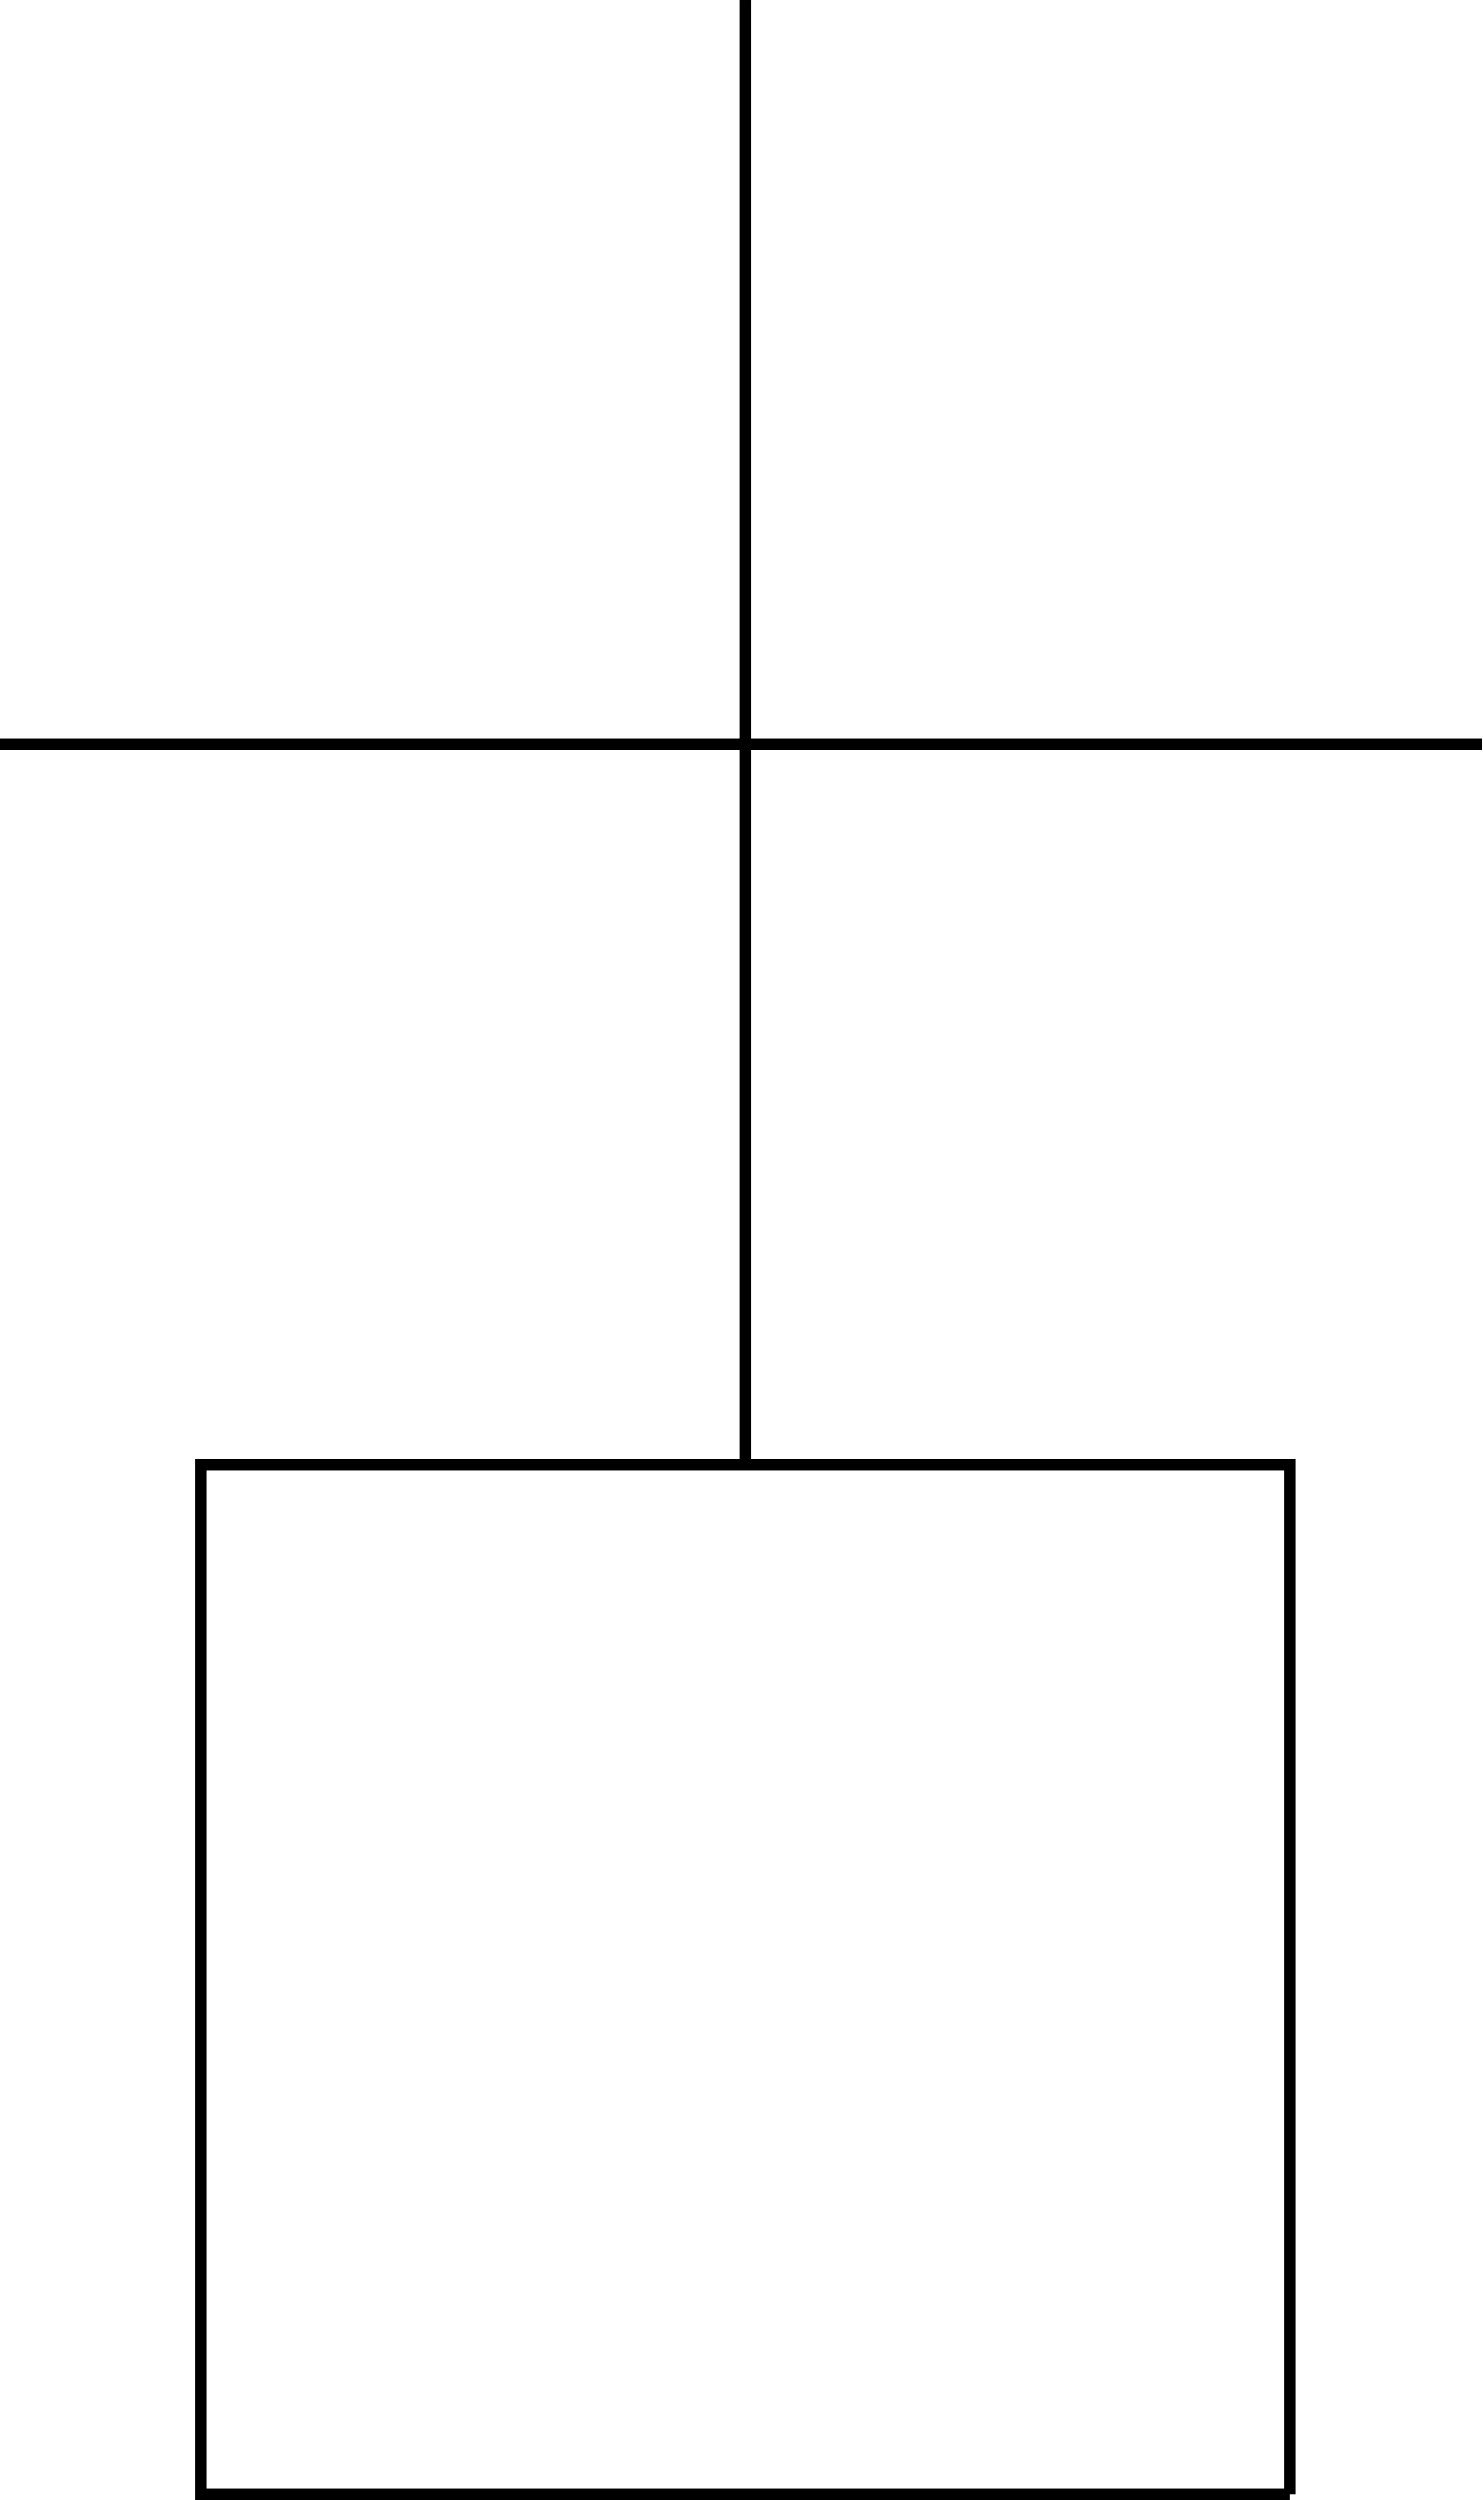
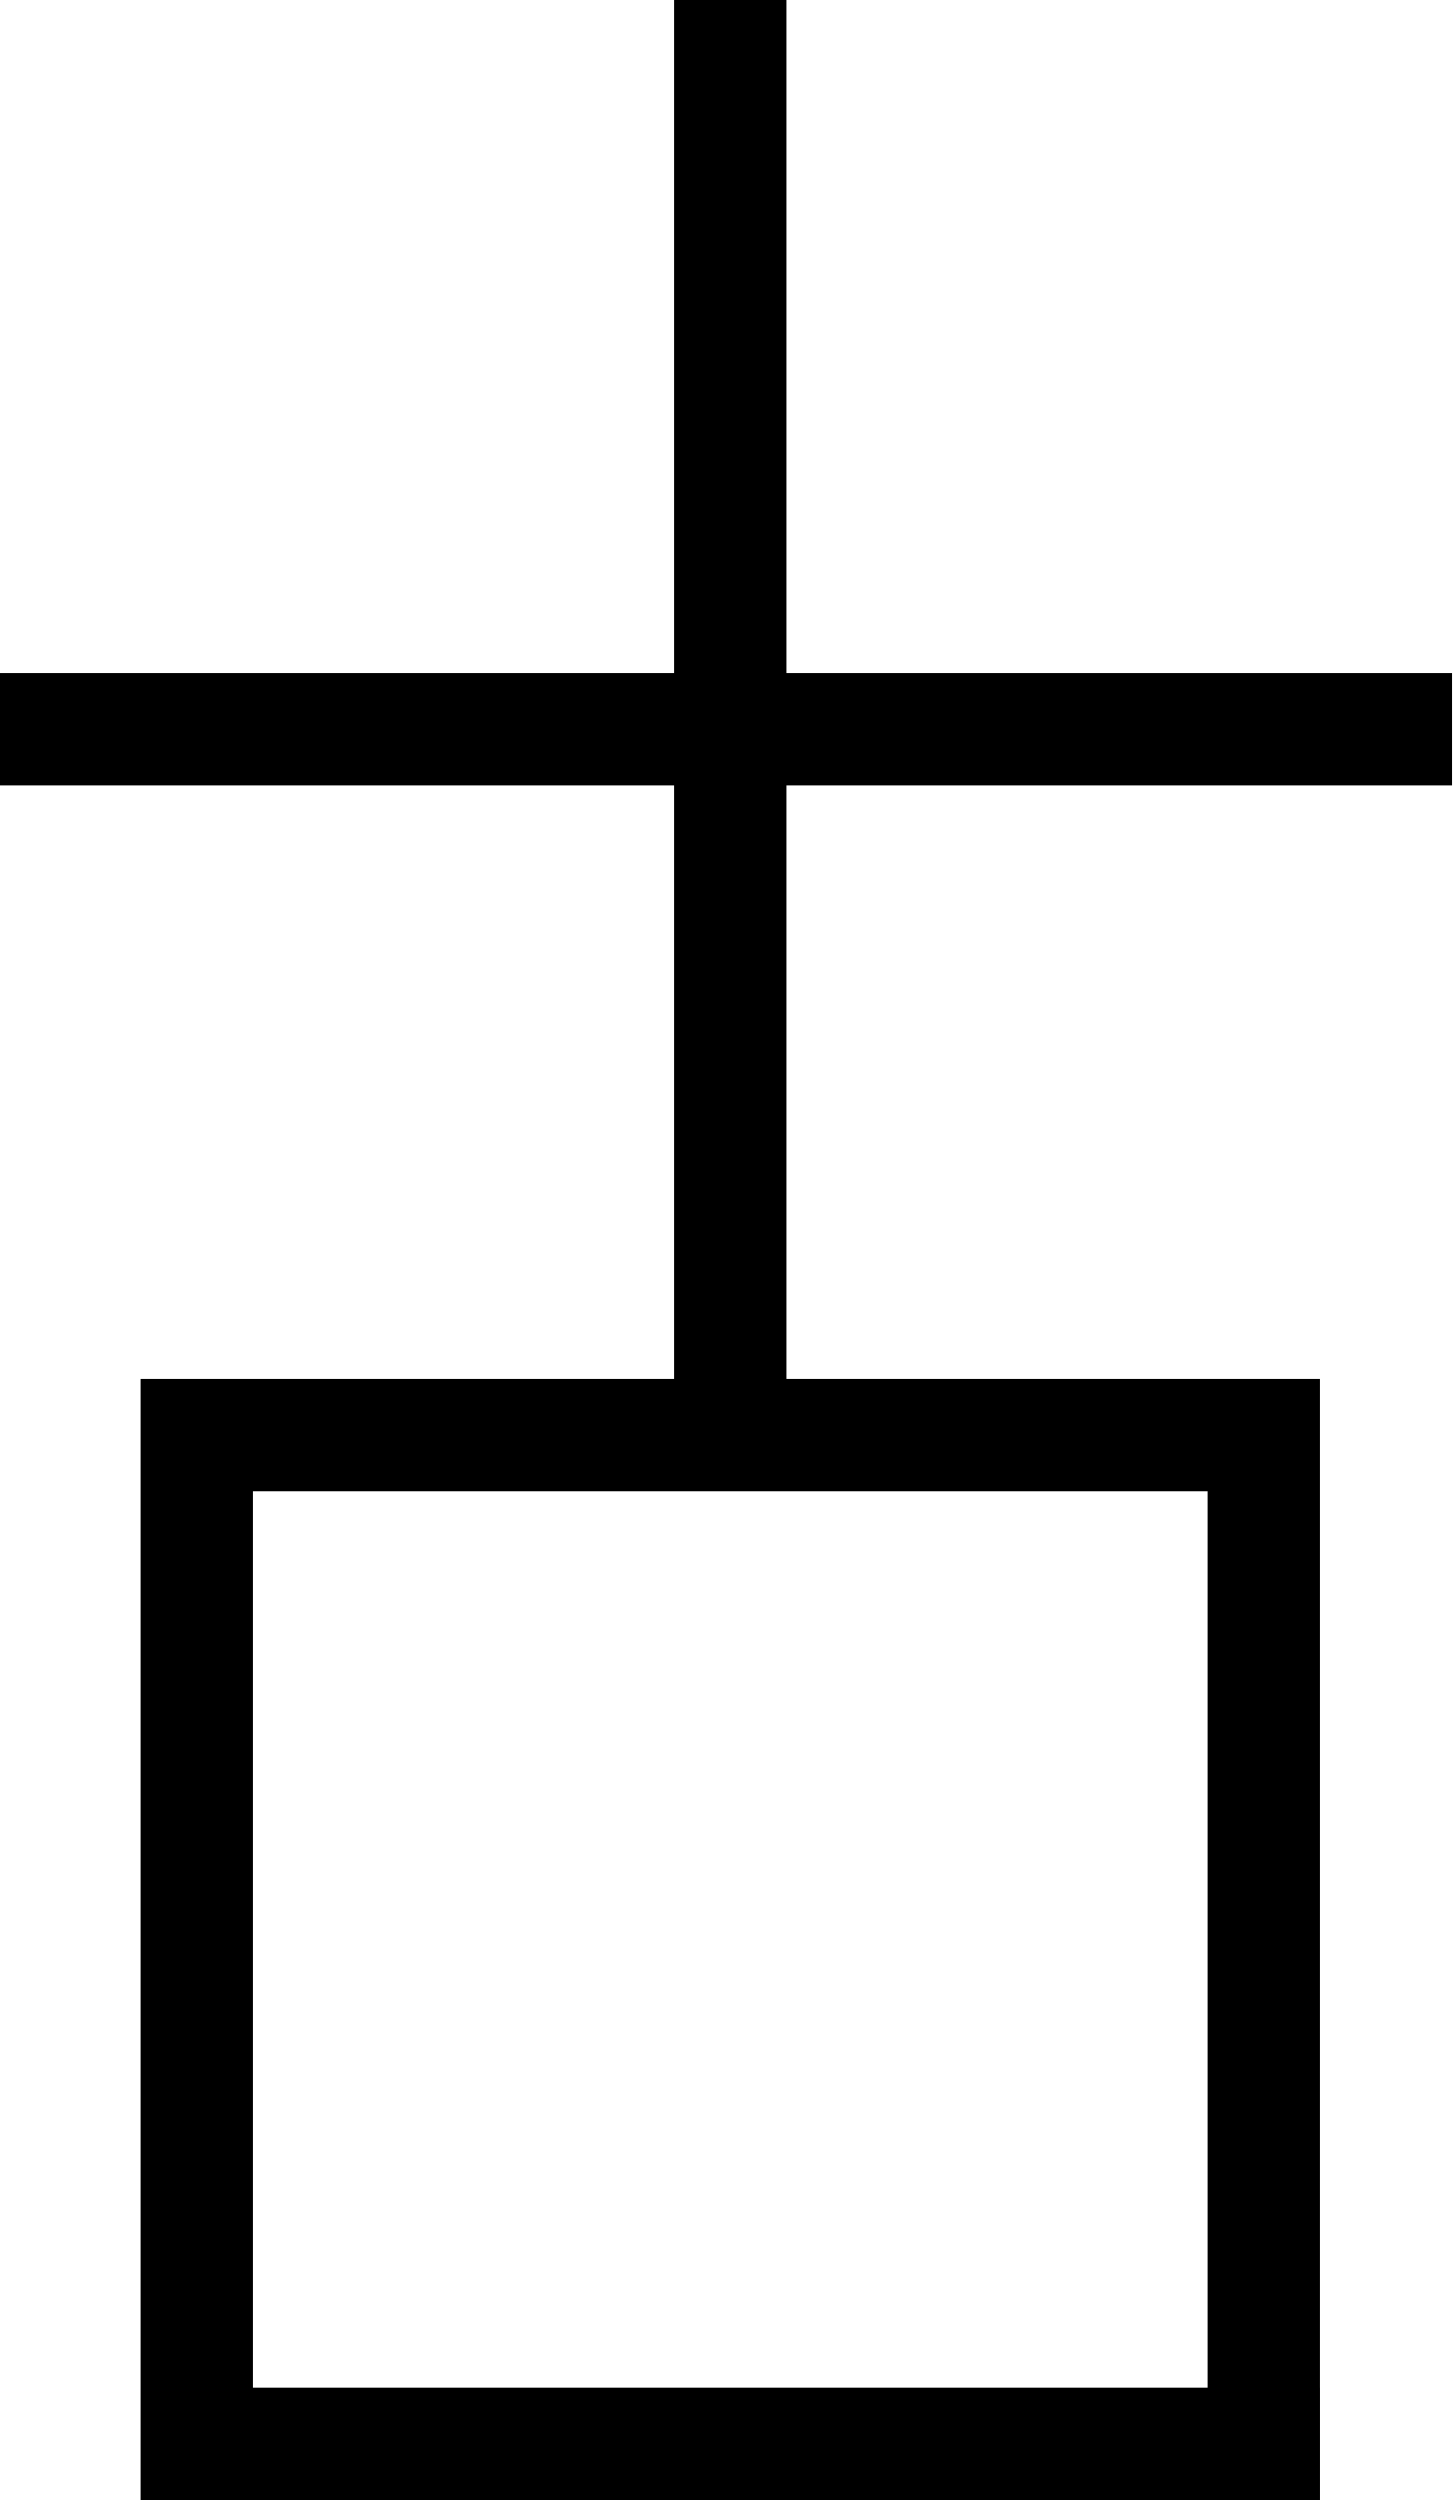
- <svg xmlns="http://www.w3.org/2000/svg" width="129.268mm" height="218.062mm" viewBox="0 0 129.268 218.062" version="1.1" id="svg1079">
+ <svg xmlns="http://www.w3.org/2000/svg" width="129.268mm" height="222.562mm" viewBox="0 0 129.268 222.562" version="1.1" id="svg1079">
  <defs id="defs1073" />
  <g id="layer1" transform="translate(-26.45833,-27.97361)">
-     <path style="fill:none;fill-rule:evenodd;stroke:#000000;stroke-width:1;stroke-linecap:butt;stroke-linejoin:miter;stroke-miterlimit:4;stroke-dasharray:none;stroke-opacity:1" d="m 26.458,92.893 c 17.387,0 129.268,0 129.268,0" id="path1081" />
-     <path style="fill:none;fill-rule:evenodd;stroke:#000000;stroke-width:1;stroke-linecap:butt;stroke-linejoin:miter;stroke-miterlimit:4;stroke-dasharray:none;stroke-opacity:1" d="M 91.47,27.974 V 155.733" id="path1083" />
-     <g id="g1090" transform="translate(10.83408,0.92062)" style="stroke-width:1;stroke-miterlimit:4;stroke-dasharray:none">
-       <path id="path1087" d="M 128.131,244.615 V 154.813 H 33.141 v 89.803 H 128.131" style="fill:none;fill-rule:evenodd;stroke:#000000;stroke-width:1;stroke-linecap:butt;stroke-linejoin:miter;stroke-miterlimit:4;stroke-dasharray:none;stroke-opacity:1" />
-     </g>
+     <path style="fill:none;fill-rule:evenodd;stroke:#000000;stroke-width:10;stroke-linecap:butt;stroke-linejoin:miter;stroke-miterlimit:4;stroke-dasharray:none;stroke-opacity:1" d="m 26.458,92.893 c 17.387,0 129.268,0 129.268,0" id="path1081" />
+     <path style="fill:none;fill-rule:evenodd;stroke:#000000;stroke-width:10;stroke-linecap:butt;stroke-linejoin:miter;stroke-miterlimit:4;stroke-dasharray:none;stroke-opacity:1" d="M 91.47,27.974 V 155.733" id="path1083" />
+     <path style="fill:none;fill-rule:evenodd;stroke:#000000;stroke-width:10;stroke-linecap:butt;stroke-linejoin:miter;stroke-miterlimit:4;stroke-dasharray:none;stroke-opacity:1" d="M 138.965,245.536 V 155.733 H 43.975 v 89.803 h 99.993" id="path1087" />
  </g>
</svg>
